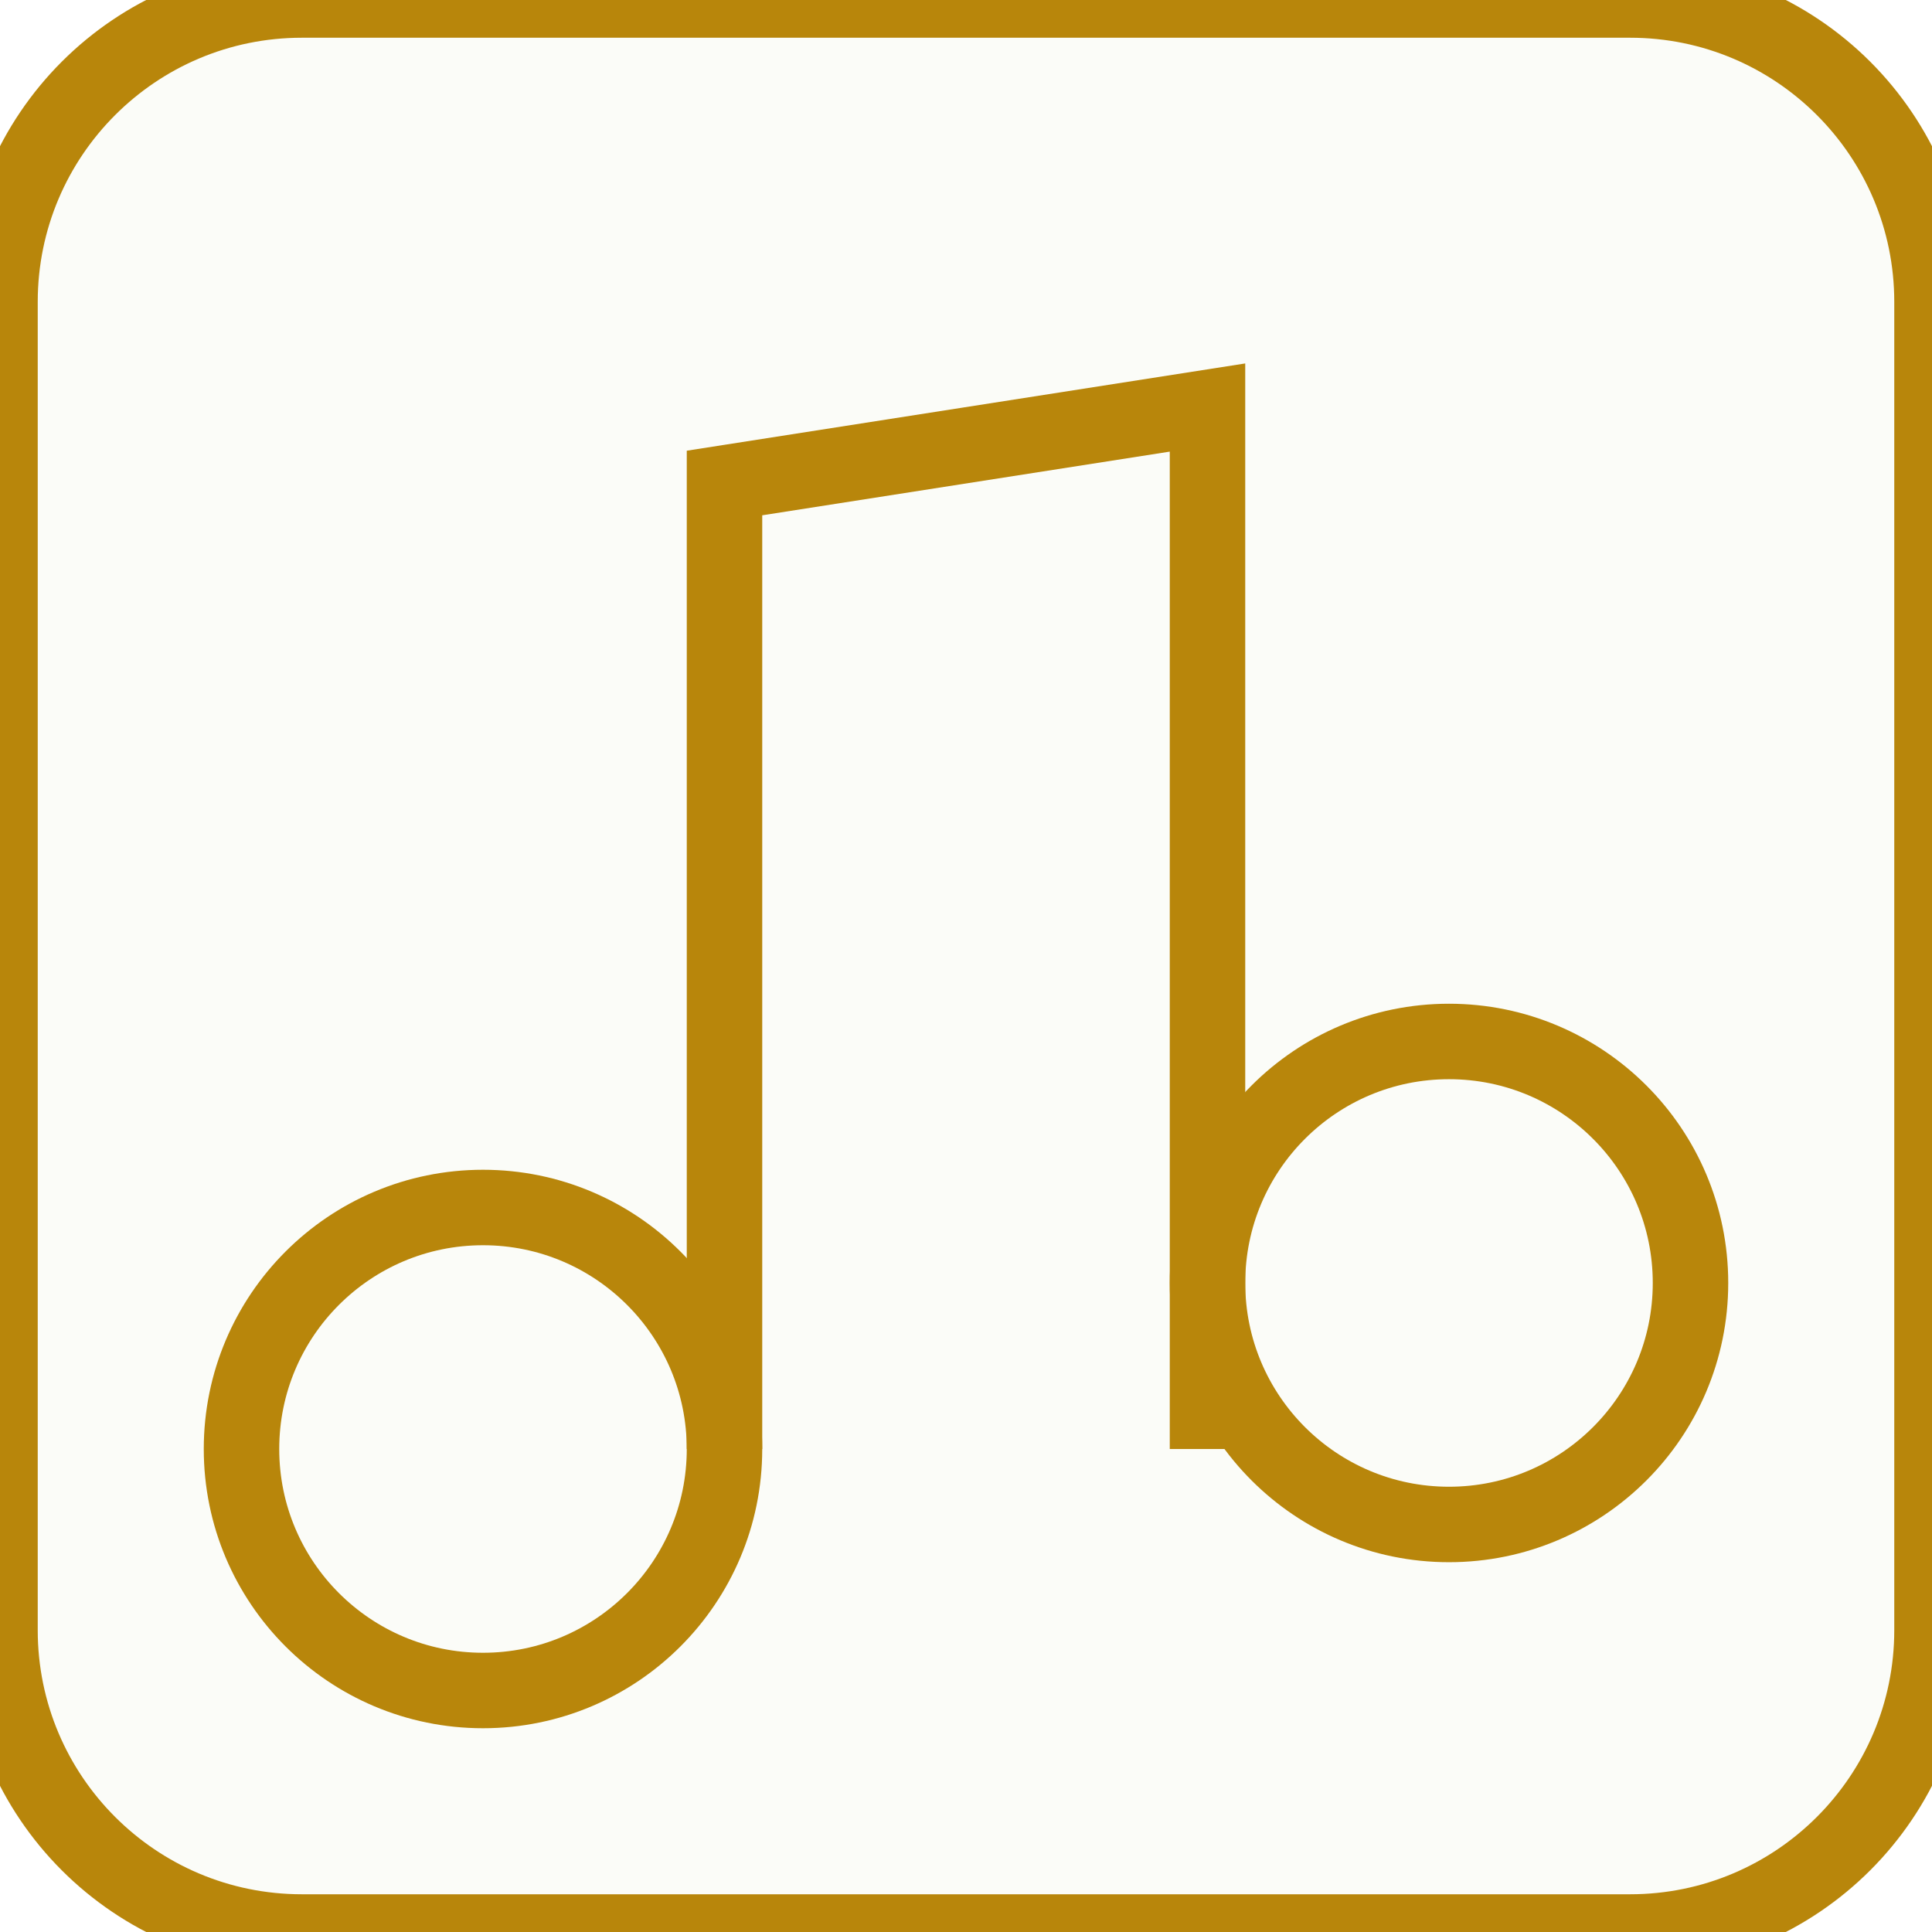
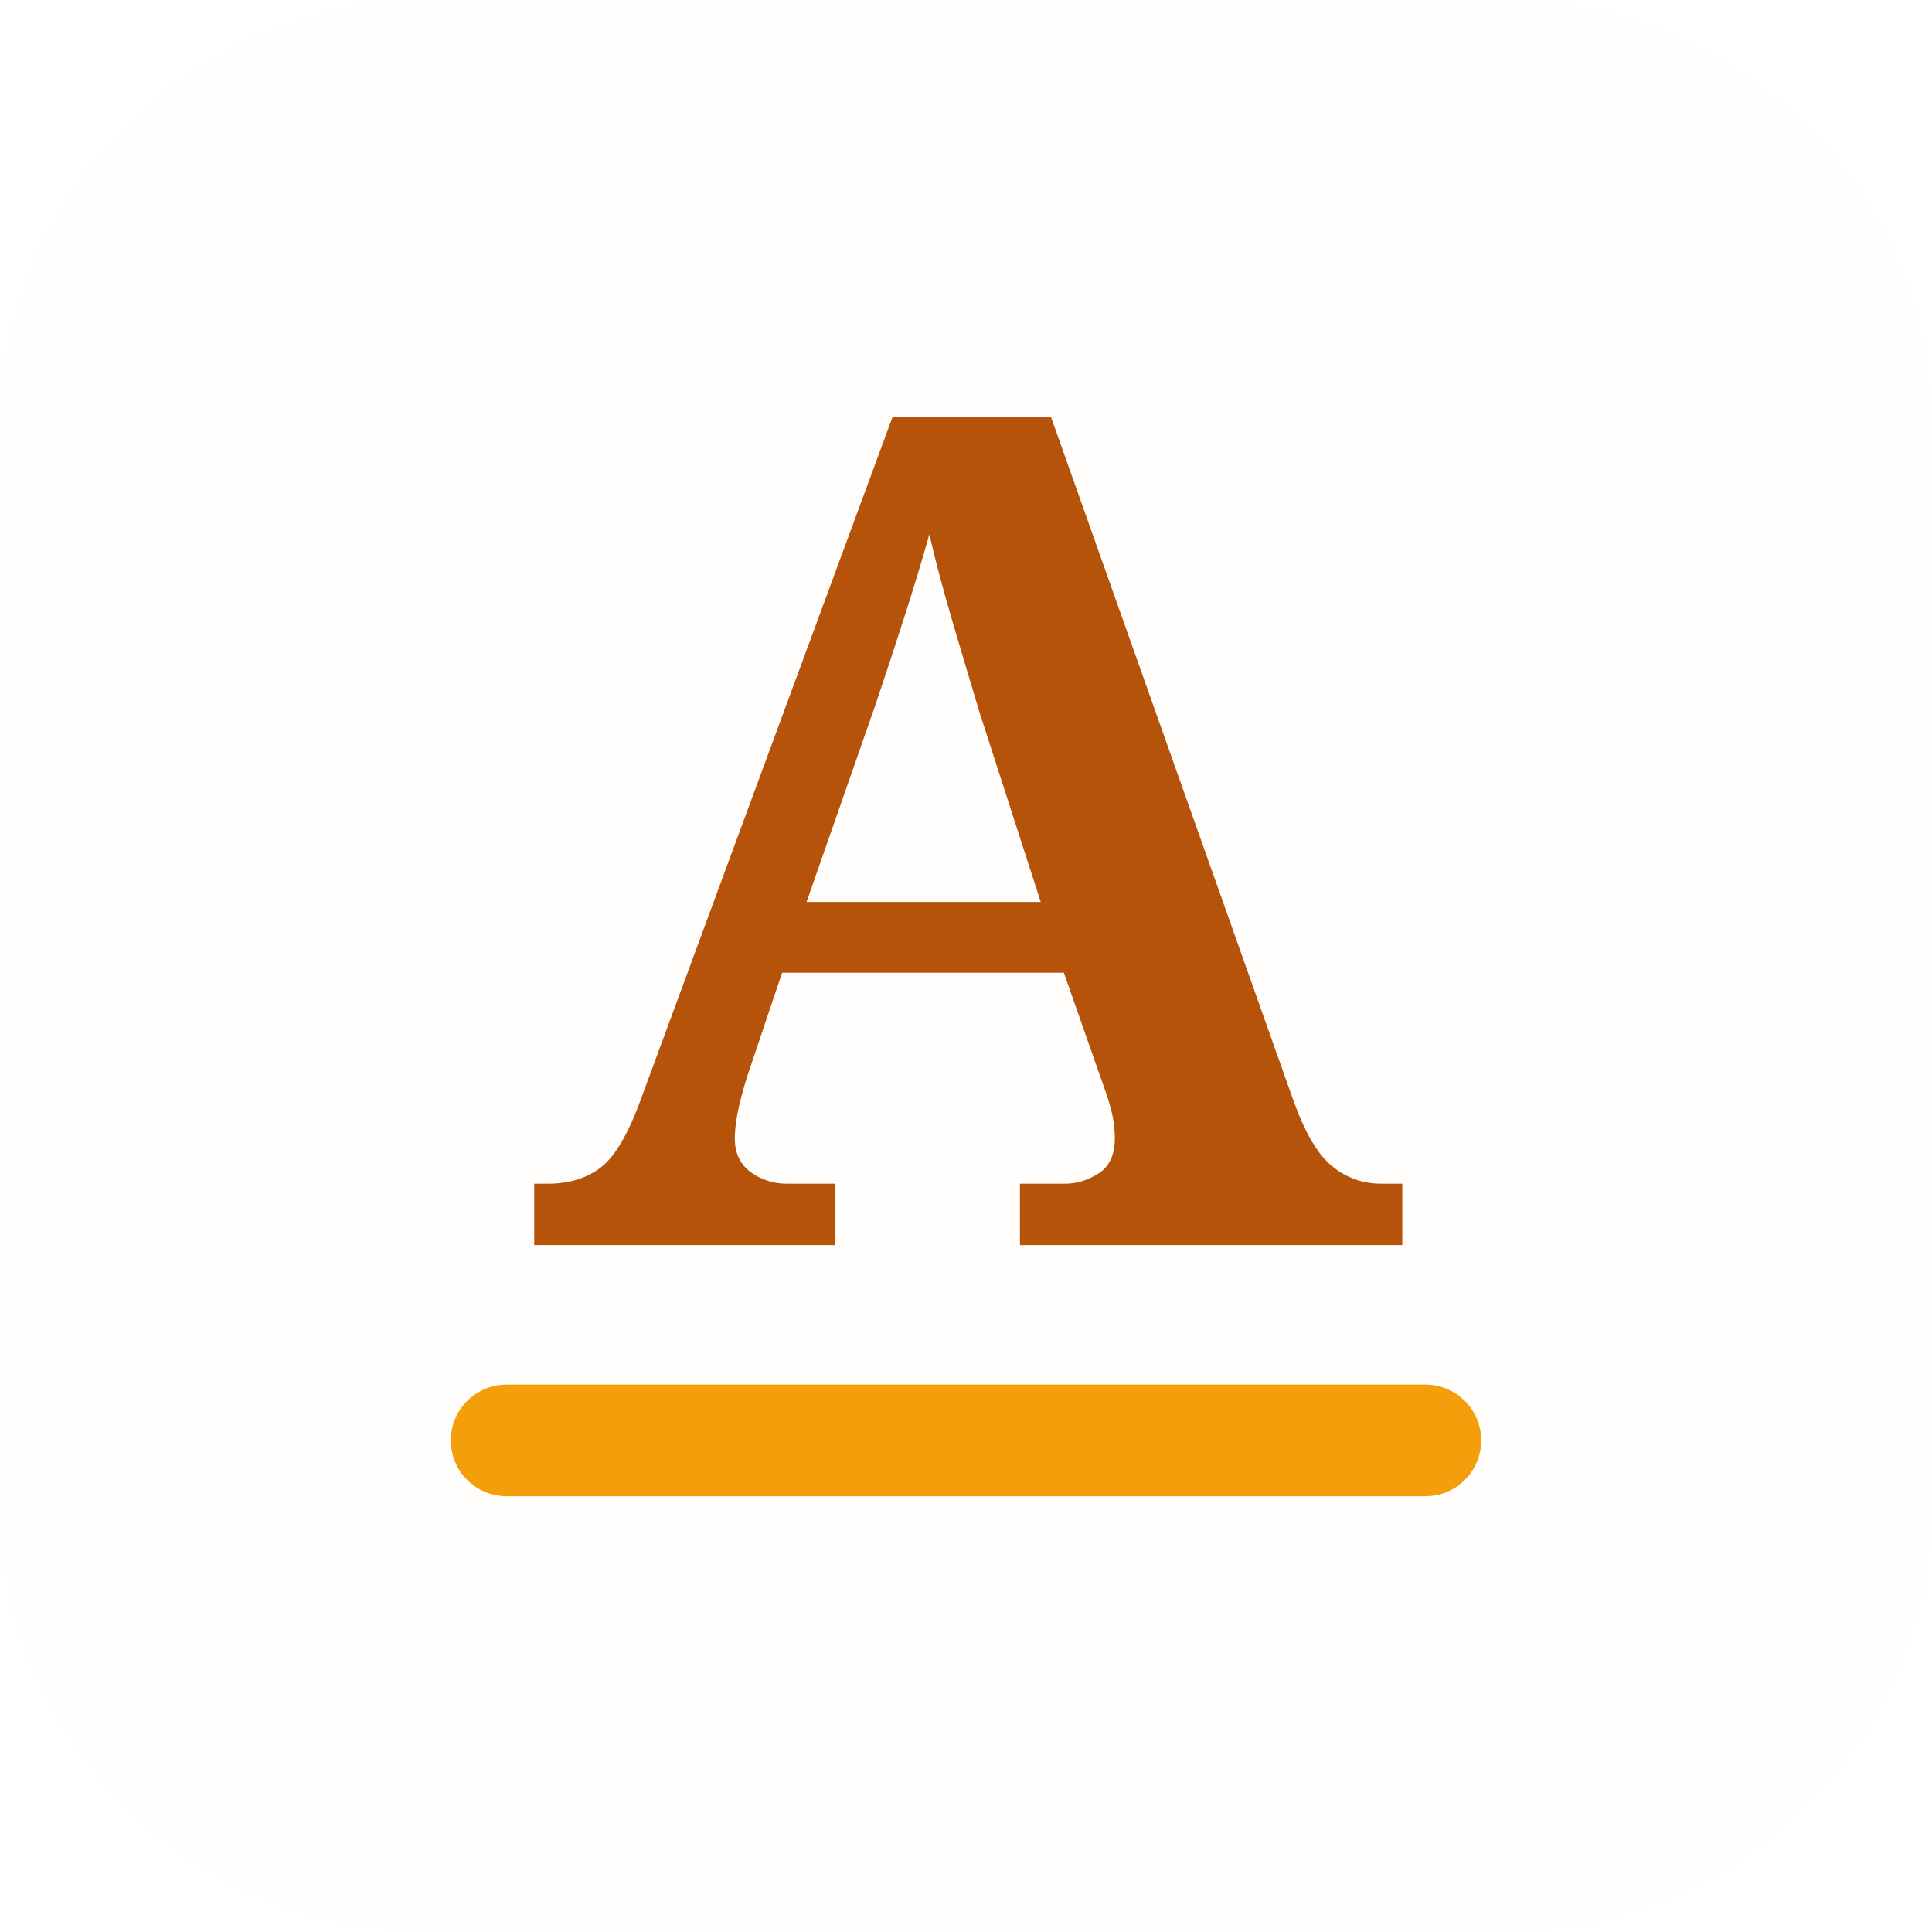
- <svg xmlns="http://www.w3.org/2000/svg" width="512" height="512" viewBox="0 0 512 512" fill="none" stroke="#b8860b" stroke-width="20">
-   <rect width="512" height="512" rx="80" fill="#fbfcf8" />
-   <path d="M192 384V128l128-20v276" />
-   <circle cx="128" cy="384" r="64" />
-   <circle cx="384" cy="340" r="64" />
+ <svg xmlns="http://www.w3.org/2000/svg" width="512" height="512" viewBox="0 0 108 108">
+   <rect width="108" height="108" rx="24" fill="#fffefc" />
+   <g transform="translate(54,54) scale(1.2) translate(-54,-54)">
+     <text x="54" y="67" font-family="Georgia" font-size="54" font-weight="600" fill="#b45309" text-anchor="middle">A</text>
+     <rect x="30" y="73.5" width="48" height="5.2" rx="2.6" fill="#f59e0b" />
+   </g>
</svg>
